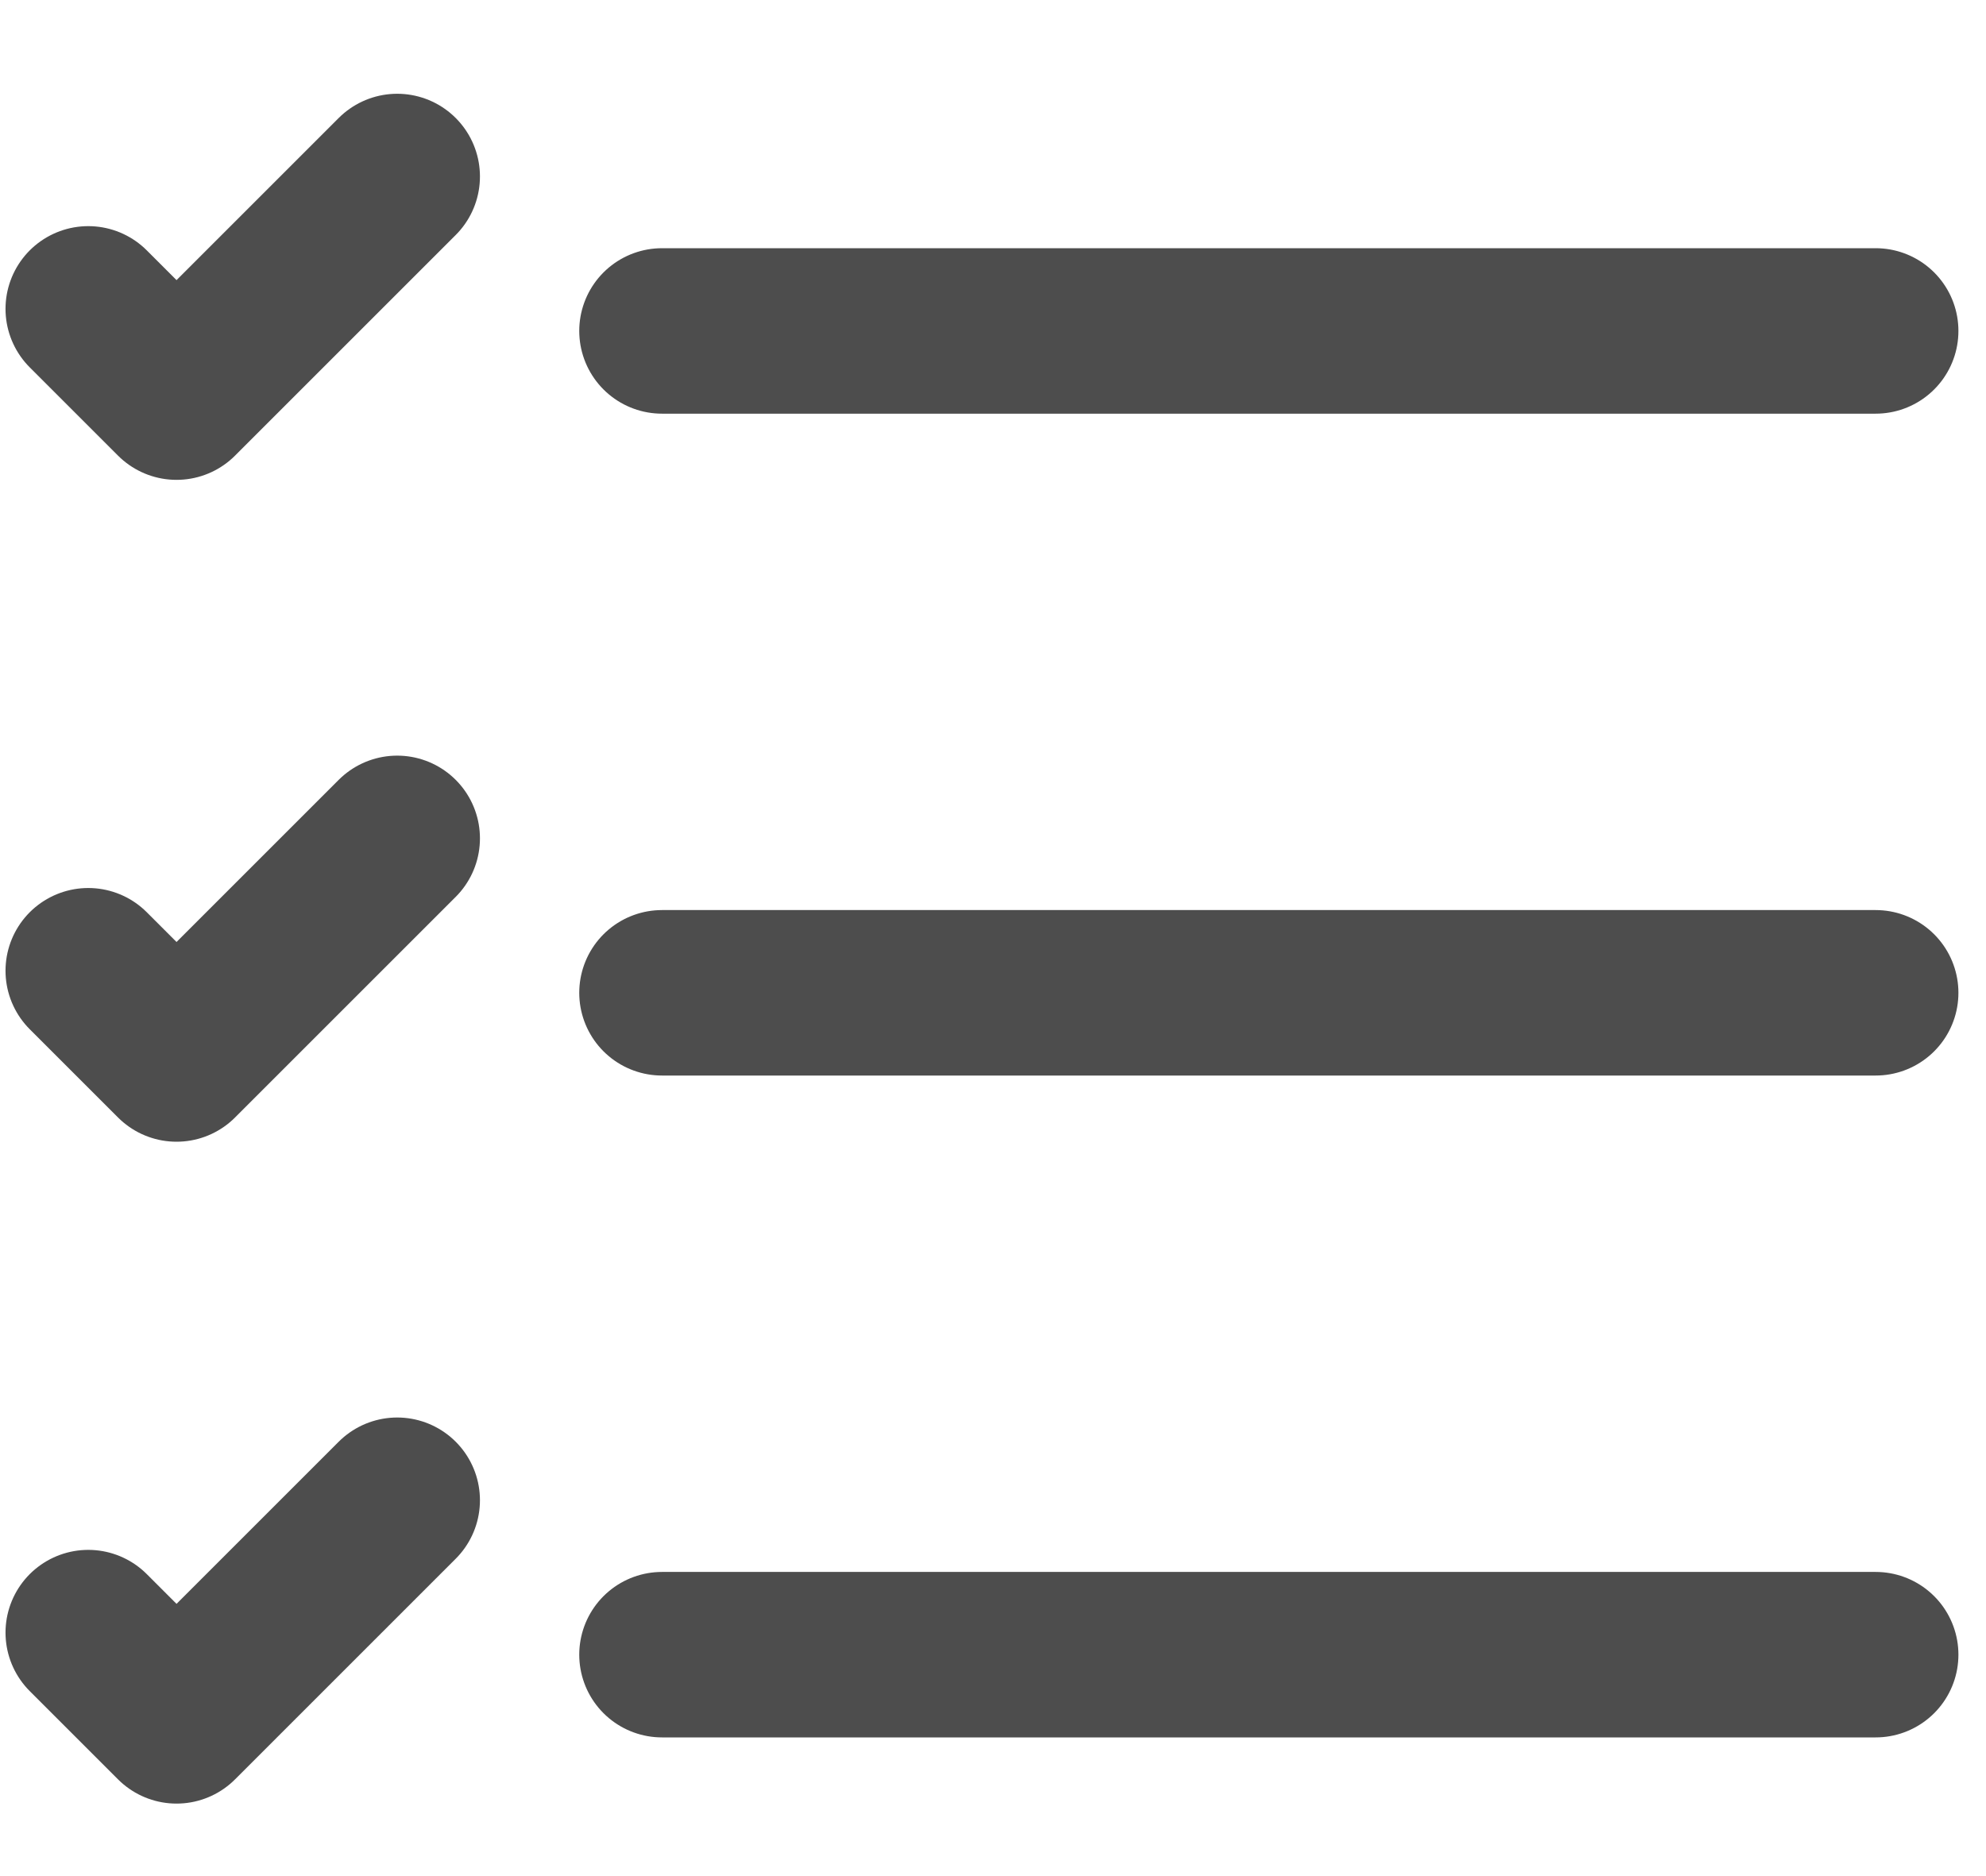
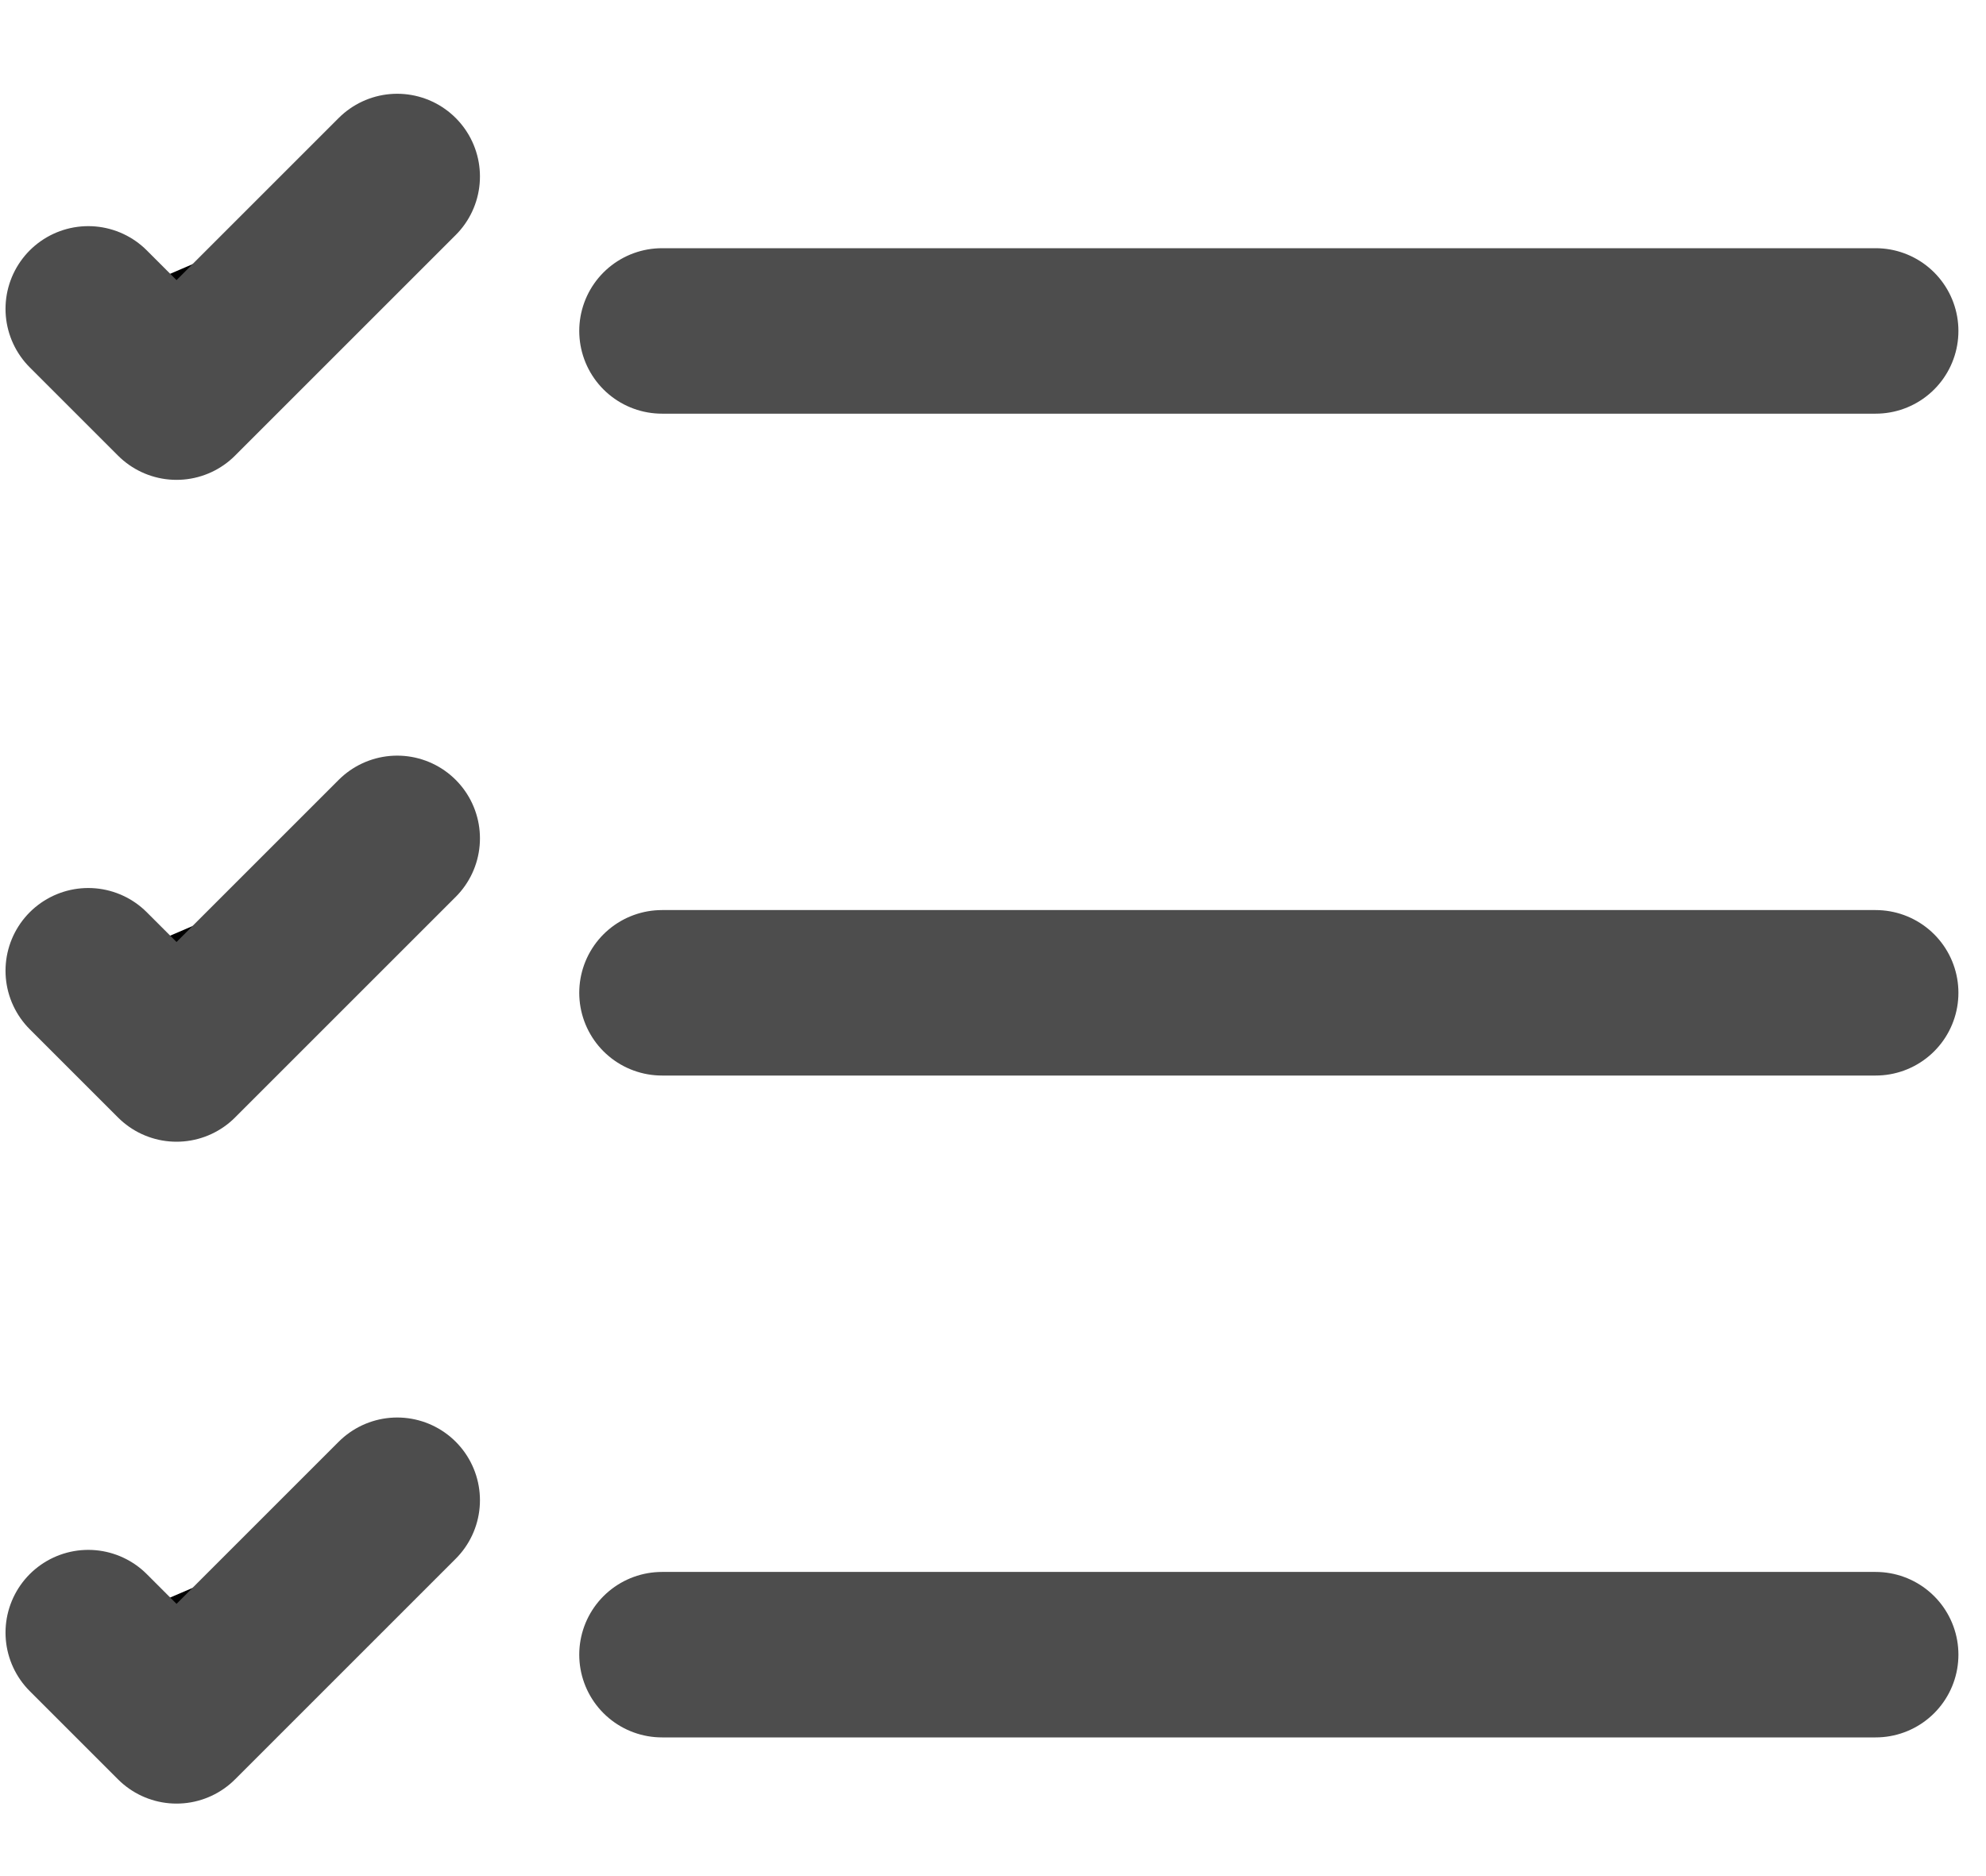
- <svg xmlns="http://www.w3.org/2000/svg" width="18" height="17" viewBox="0 0 18 17" fill="none">
+ <svg xmlns="http://www.w3.org/2000/svg" width="18" height="17" viewBox="0 0 18 17" fill="currentColor">
  <path d="M6 3H17M0.8 2.8L1.6 3.6L3.6 1.6M0.8 8.8L1.6 9.6L3.6 7.6M0.8 14.8L1.6 15.6L3.6 13.6M6 9H17M6 15H17" stroke="#4D4D4D" stroke-width="1.5" stroke-linecap="round" stroke-linejoin="round" />
</svg>
